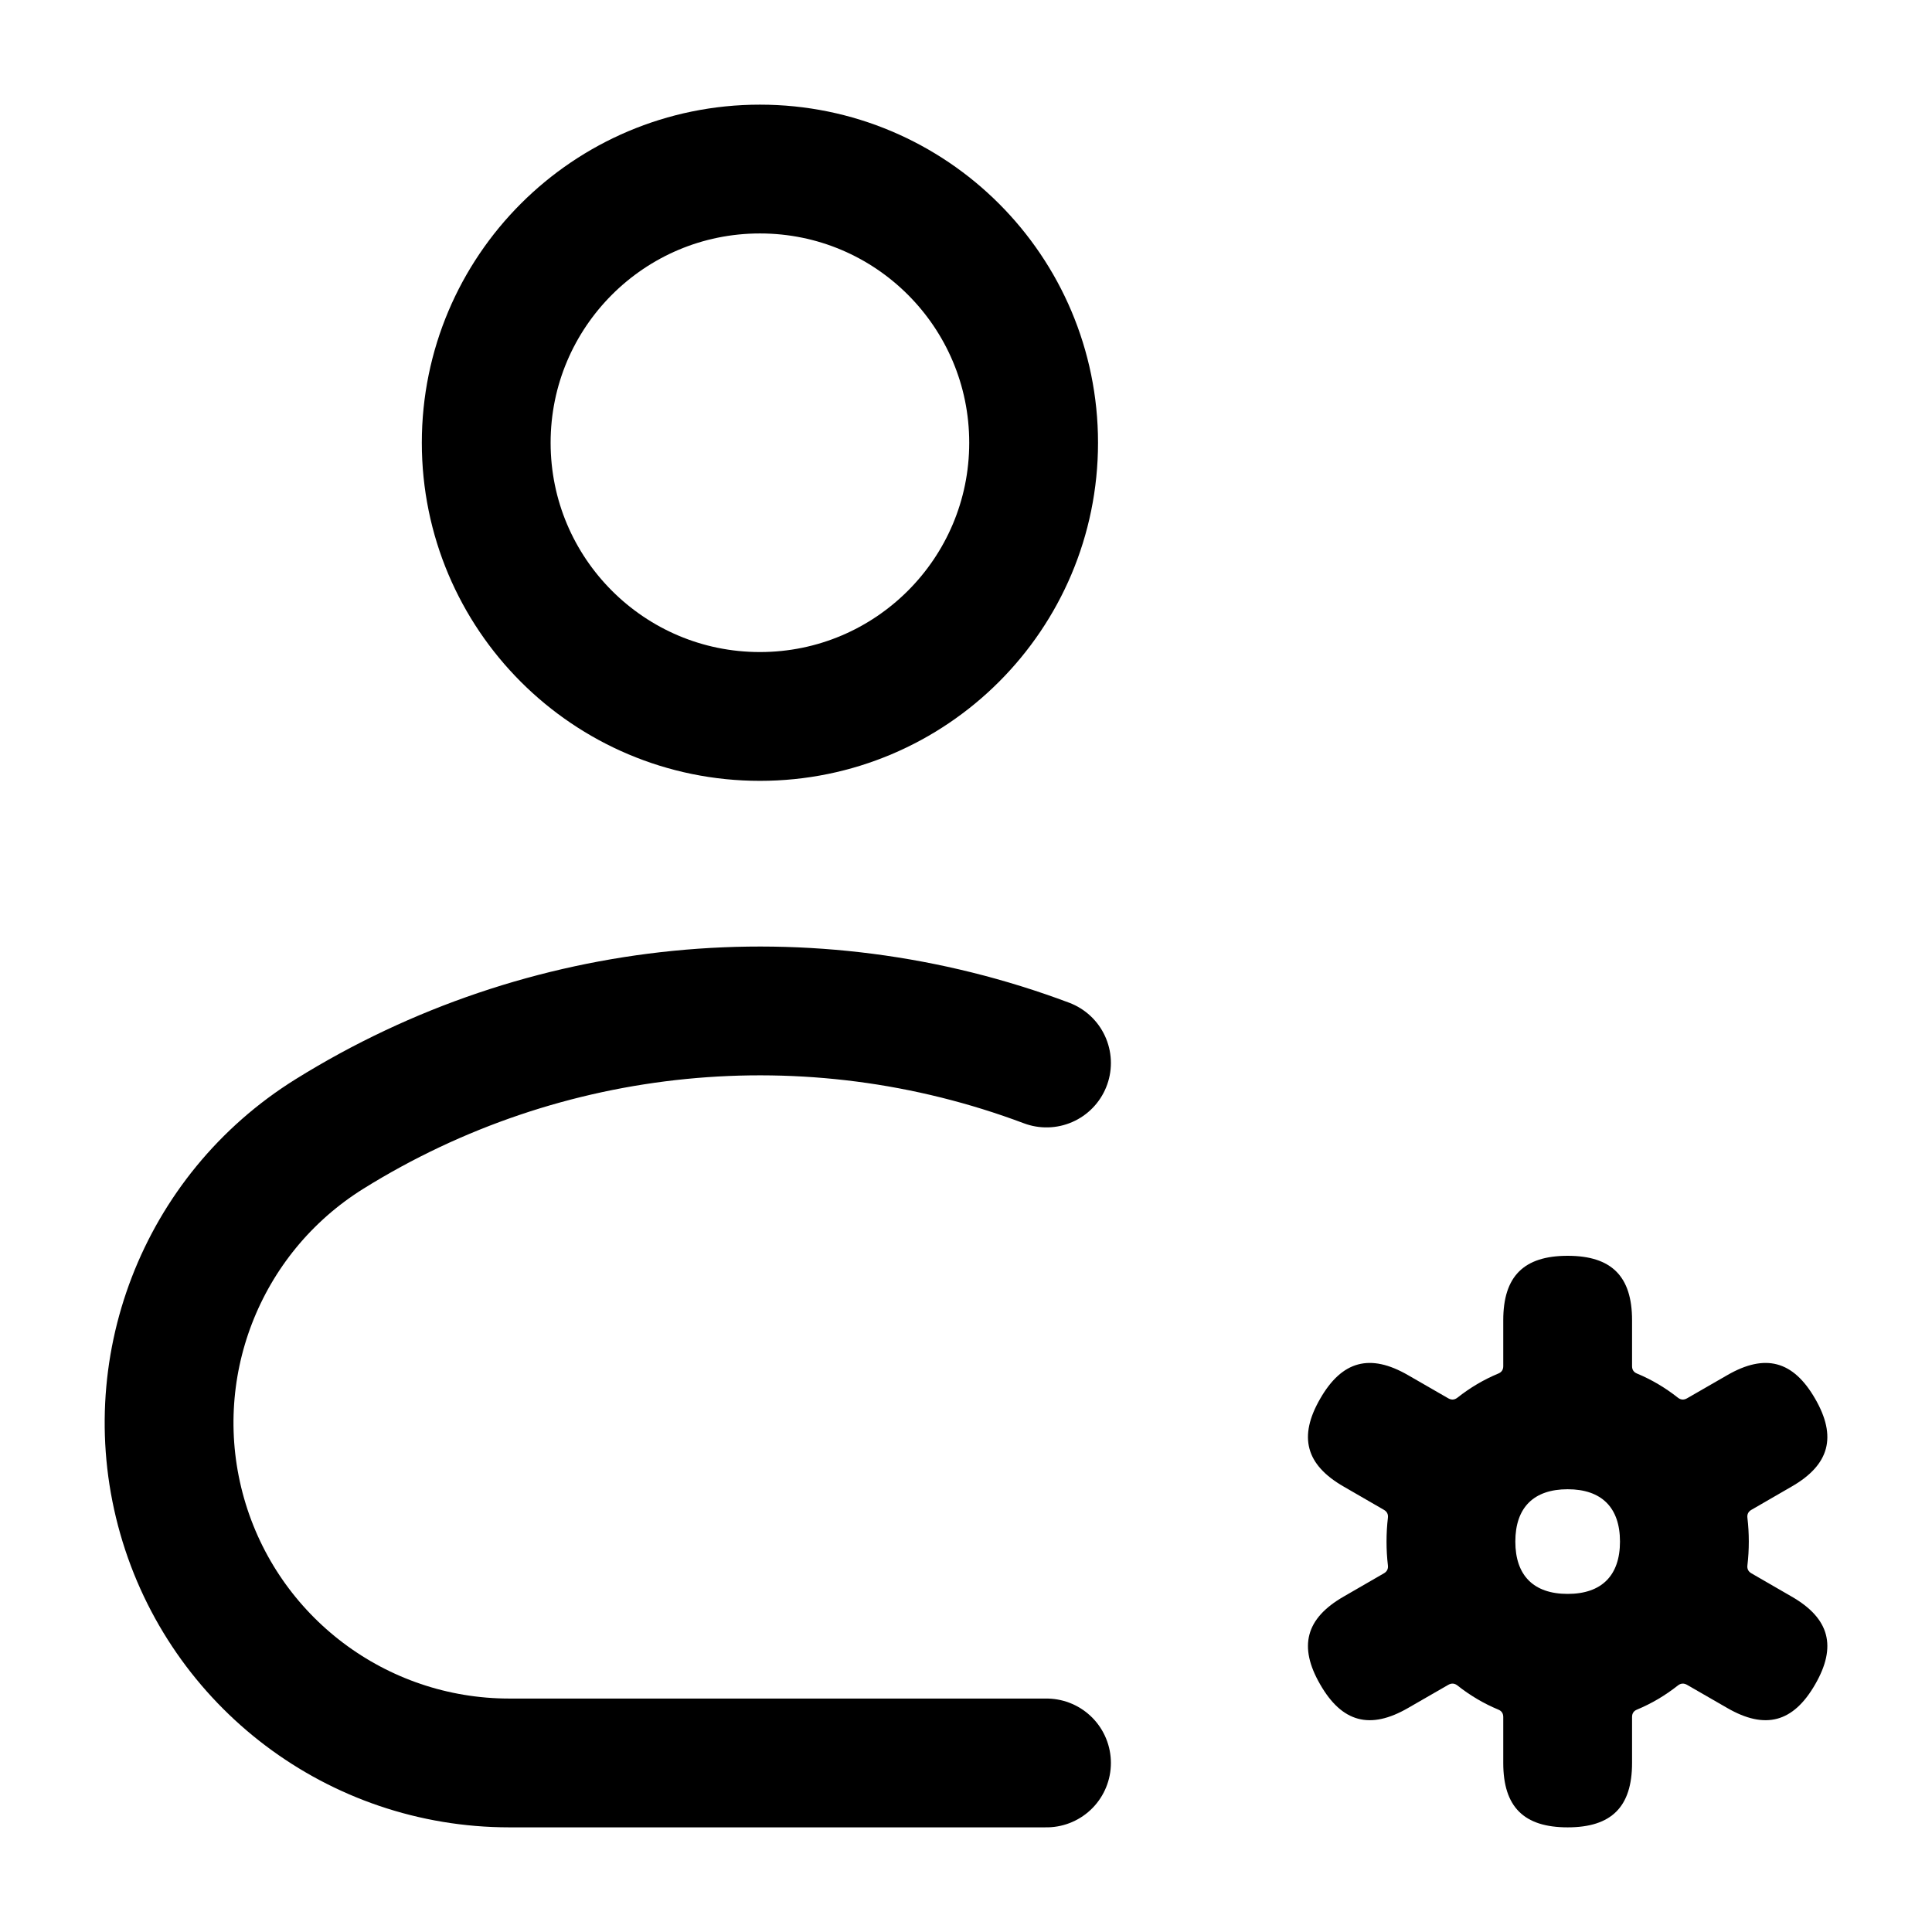
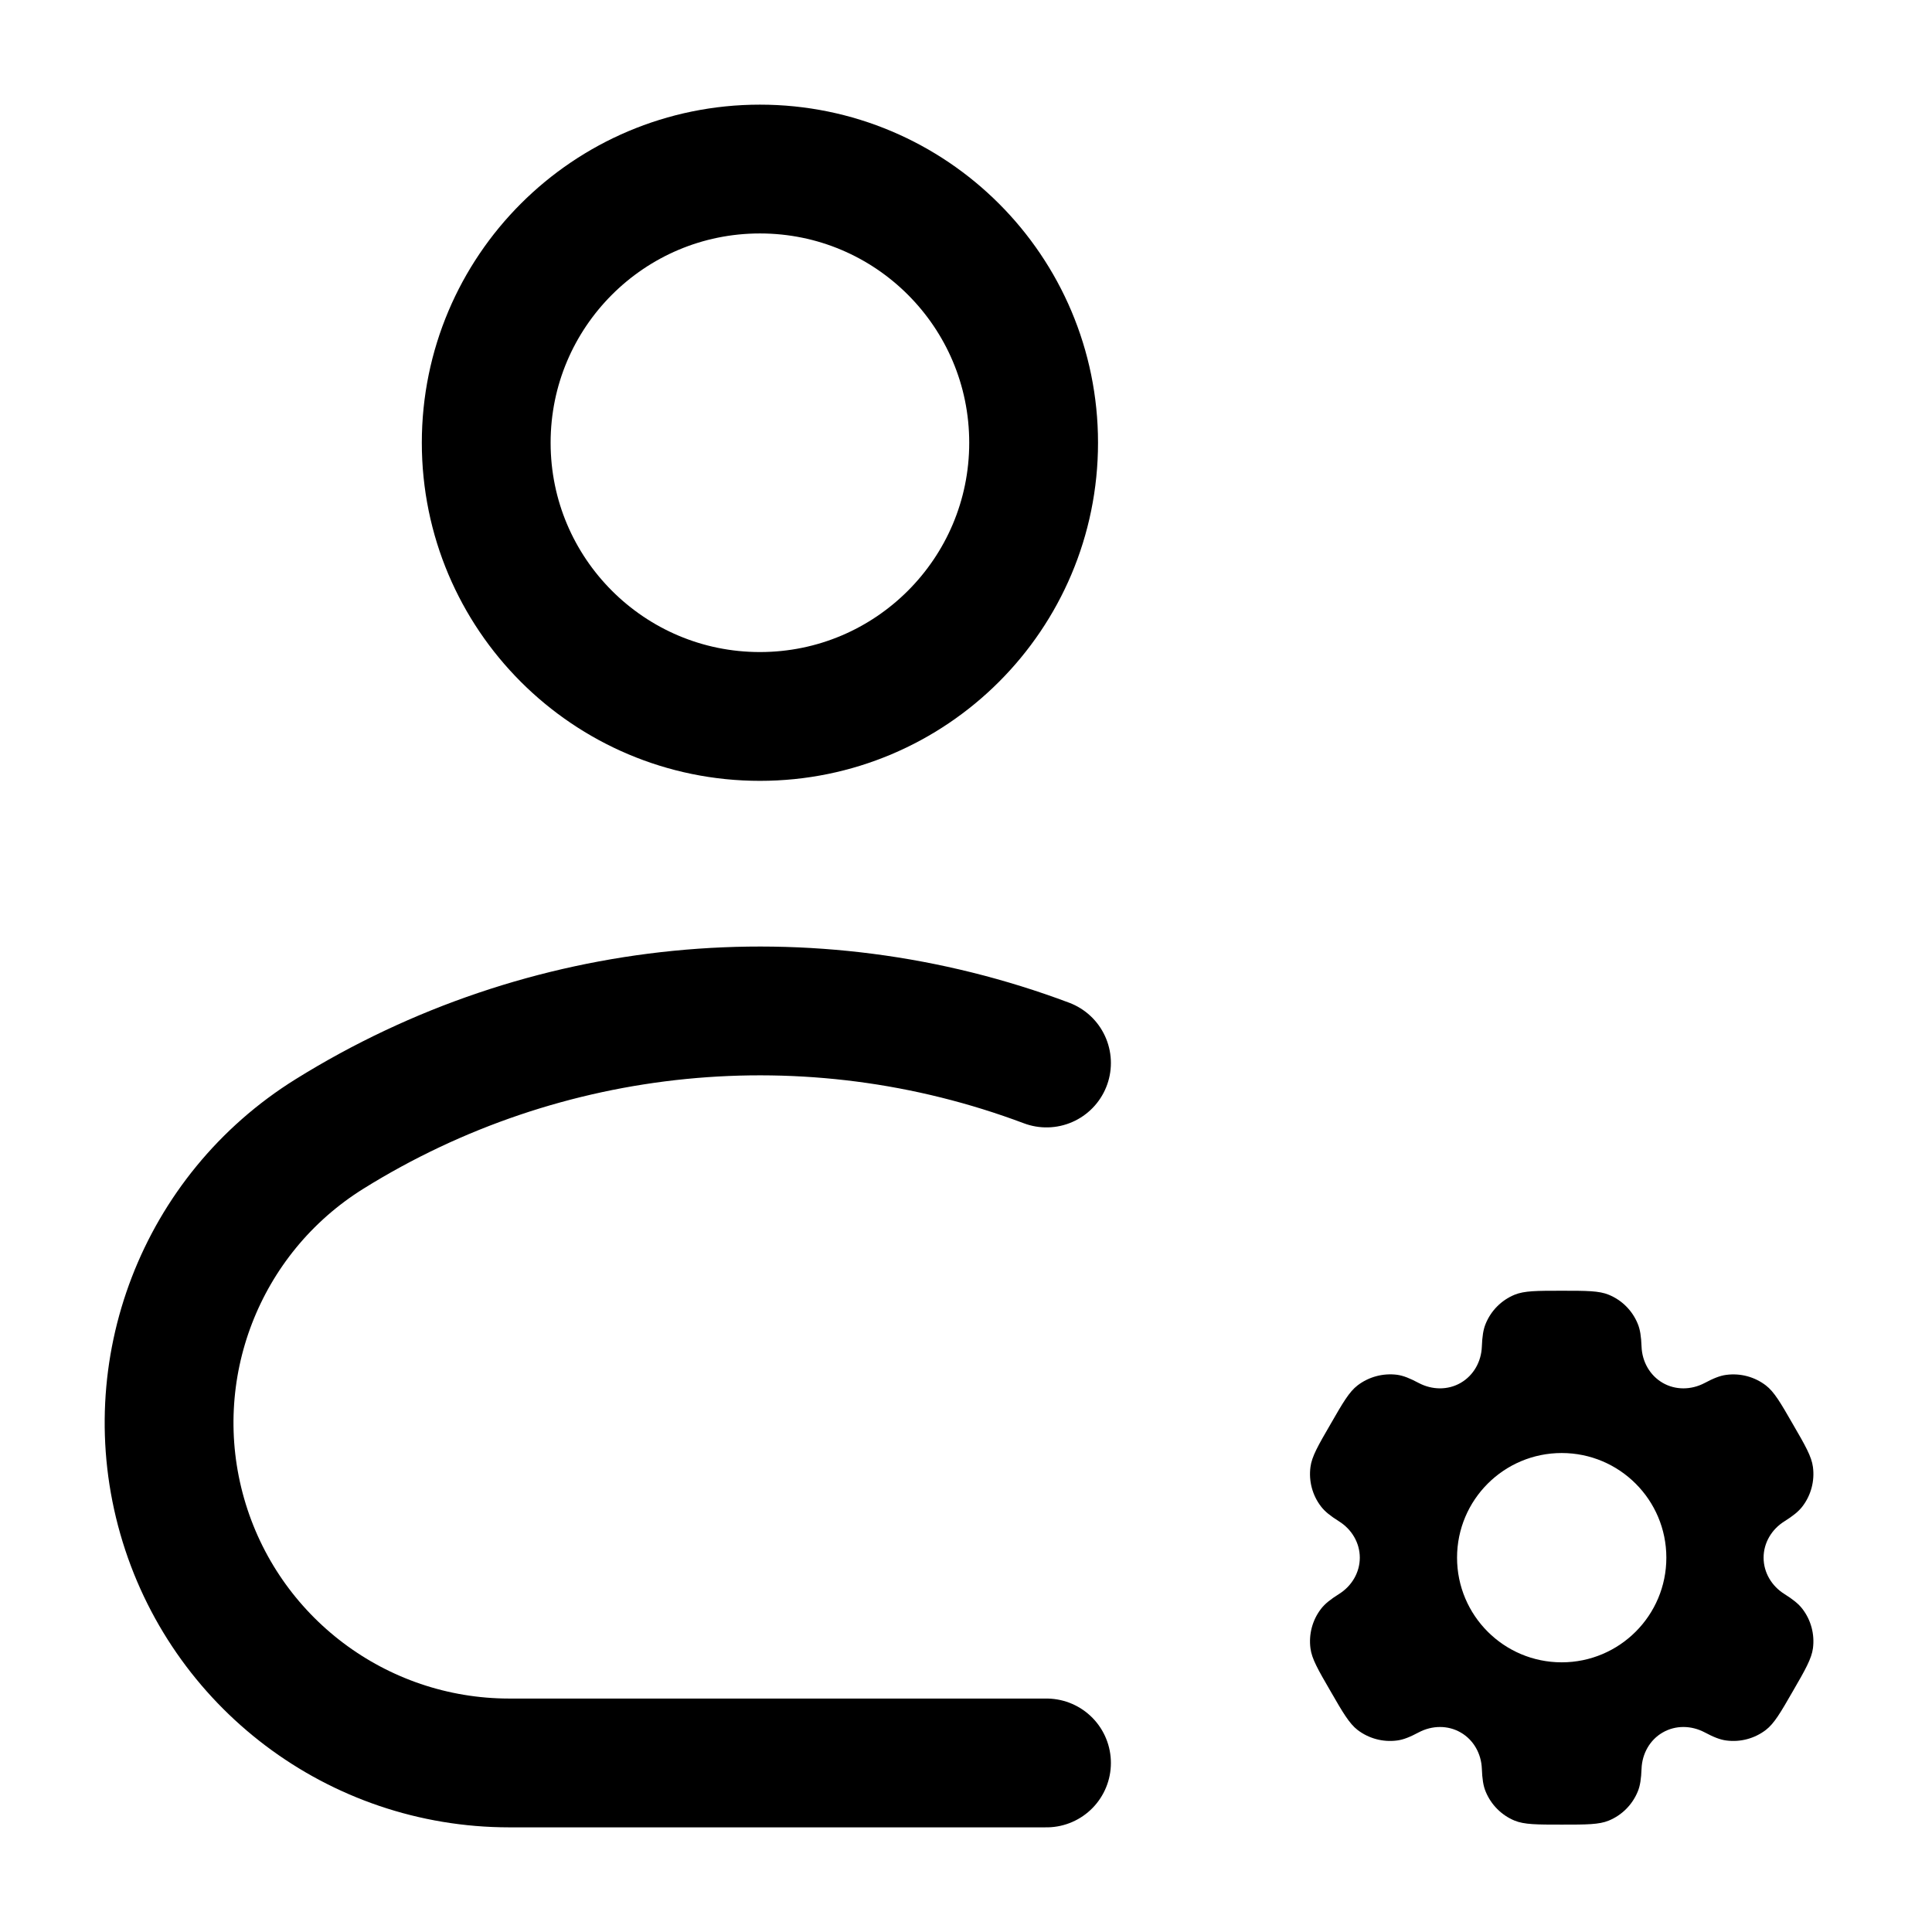
<svg viewBox="0 0 24 24" fill="none" stroke-width="1.6" stroke-linecap="round" stroke-linejoin="round">
  <circle cx="9.44" cy="5.5" r="3.4" stroke="currentColor" />
  <path d="M13 21.9H6.326A4.226 4.226 0 0 1 4.094 14.086A10.119 10.119 0 0 1 13 13.205" stroke="currentColor" />
-   <path d="M17.224 19.15Q17.224 18.999 17.241 18.855Q17.249 18.789 17.192 18.756L16.692 18.467C16.22 18.196 16.127 17.847 16.4 17.375C16.671 16.903 17.02 16.81 17.492 17.083L17.992 17.371Q18.051 17.404 18.104 17.363Q18.342 17.175 18.612 17.063Q18.674 17.038 18.674 16.971L18.674 16.4C18.674 15.855 18.929 15.6 19.474 15.6C20.019 15.6 20.274 15.855 20.274 16.4L20.274 16.971Q20.274 17.038 20.336 17.063Q20.606 17.175 20.844 17.363Q20.897 17.404 20.956 17.371L21.456 17.083C21.928 16.81 22.276 16.903 22.548 17.375C22.821 17.847 22.728 18.196 22.256 18.467L21.756 18.756Q21.699 18.789 21.707 18.855C21.73 19.047 21.73 19.253 21.707 19.445Q21.699 19.511 21.756 19.544L22.256 19.833C22.728 20.104 22.821 20.453 22.548 20.925C22.276 21.397 21.928 21.49 21.456 21.217L20.956 20.929Q20.897 20.896 20.844 20.937Q20.606 21.125 20.336 21.237Q20.274 21.262 20.274 21.329L20.274 21.9C20.274 22.445 20.019 22.7 19.474 22.7C18.929 22.7 18.674 22.445 18.674 21.9L18.674 21.329Q18.674 21.262 18.612 21.237Q18.342 21.125 18.104 20.937Q18.051 20.896 17.992 20.929L17.492 21.217C17.02 21.49 16.671 21.397 16.4 20.925C16.127 20.453 16.22 20.104 16.692 19.833L17.192 19.544Q17.249 19.511 17.241 19.445Q17.224 19.301 17.224 19.15ZM18.824 19.15C18.824 19.572 19.052 19.8 19.474 19.8C19.896 19.8 20.124 19.572 20.124 19.15C20.124 18.728 19.896 18.5 19.474 18.5C19.052 18.5 18.824 18.728 18.824 19.15Z" fill="currentColor" fill-rule="evenodd" clip-rule="evenodd" />
+   <path d="M19.985 16.084C19.864 16.034 19.709 16.034 19.4 16.034C19.091 16.034 18.936 16.034 18.814 16.084C18.652 16.151 18.523 16.28 18.456 16.443C18.425 16.517 18.413 16.603 18.408 16.729C18.401 16.914 18.306 17.085 18.146 17.178C17.986 17.271 17.79 17.267 17.626 17.181C17.515 17.122 17.434 17.089 17.355 17.078C17.18 17.056 17.004 17.103 16.864 17.21C16.76 17.29 16.682 17.424 16.528 17.692C16.373 17.959 16.296 18.093 16.279 18.224C16.256 18.398 16.303 18.575 16.41 18.714C16.459 18.778 16.528 18.832 16.634 18.899C16.791 18.997 16.892 19.165 16.892 19.35C16.892 19.535 16.791 19.703 16.634 19.801C16.528 19.868 16.459 19.922 16.41 19.986C16.303 20.125 16.256 20.302 16.279 20.476C16.296 20.607 16.373 20.741 16.528 21.008C16.682 21.276 16.762 21.411 16.864 21.49C17.004 21.597 17.18 21.644 17.355 21.621C17.434 21.611 17.515 21.578 17.626 21.519C17.79 21.433 17.986 21.429 18.146 21.522C18.306 21.614 18.401 21.786 18.408 21.971C18.413 22.097 18.425 22.183 18.456 22.257C18.523 22.419 18.652 22.549 18.814 22.616C18.936 22.666 19.091 22.666 19.4 22.666C19.709 22.666 19.864 22.666 19.985 22.616C20.148 22.549 20.277 22.419 20.344 22.257C20.375 22.183 20.387 22.097 20.392 21.971C20.399 21.786 20.494 21.614 20.654 21.522C20.814 21.429 21.01 21.433 21.174 21.519C21.285 21.578 21.366 21.611 21.445 21.621C21.62 21.644 21.796 21.597 21.936 21.49C22.04 21.41 22.118 21.276 22.272 21.008C22.427 20.741 22.504 20.604 22.521 20.476C22.544 20.302 22.497 20.125 22.39 19.986C22.341 19.922 22.272 19.868 22.166 19.801C22.009 19.703 21.908 19.535 21.908 19.35C21.908 19.165 22.009 18.997 22.166 18.899C22.272 18.832 22.341 18.778 22.39 18.714C22.497 18.575 22.544 18.398 22.521 18.224C22.504 18.093 22.427 17.959 22.272 17.692C22.118 17.424 22.04 17.29 21.936 17.21C21.796 17.103 21.62 17.056 21.445 17.079C21.366 17.089 21.285 17.122 21.174 17.181C21.01 17.267 20.814 17.271 20.654 17.178C20.494 17.085 20.399 16.914 20.392 16.729C20.387 16.603 20.375 16.517 20.344 16.443C20.277 16.28 20.148 16.151 19.985 16.084ZM18.1 19.35A1.3 1.3 0 1 0 20.7 19.35A1.3 1.3 0 1 0 18.1 19.35Z" fill="currentColor" fill-rule="evenodd" clip-rule="evenodd" />
</svg>
